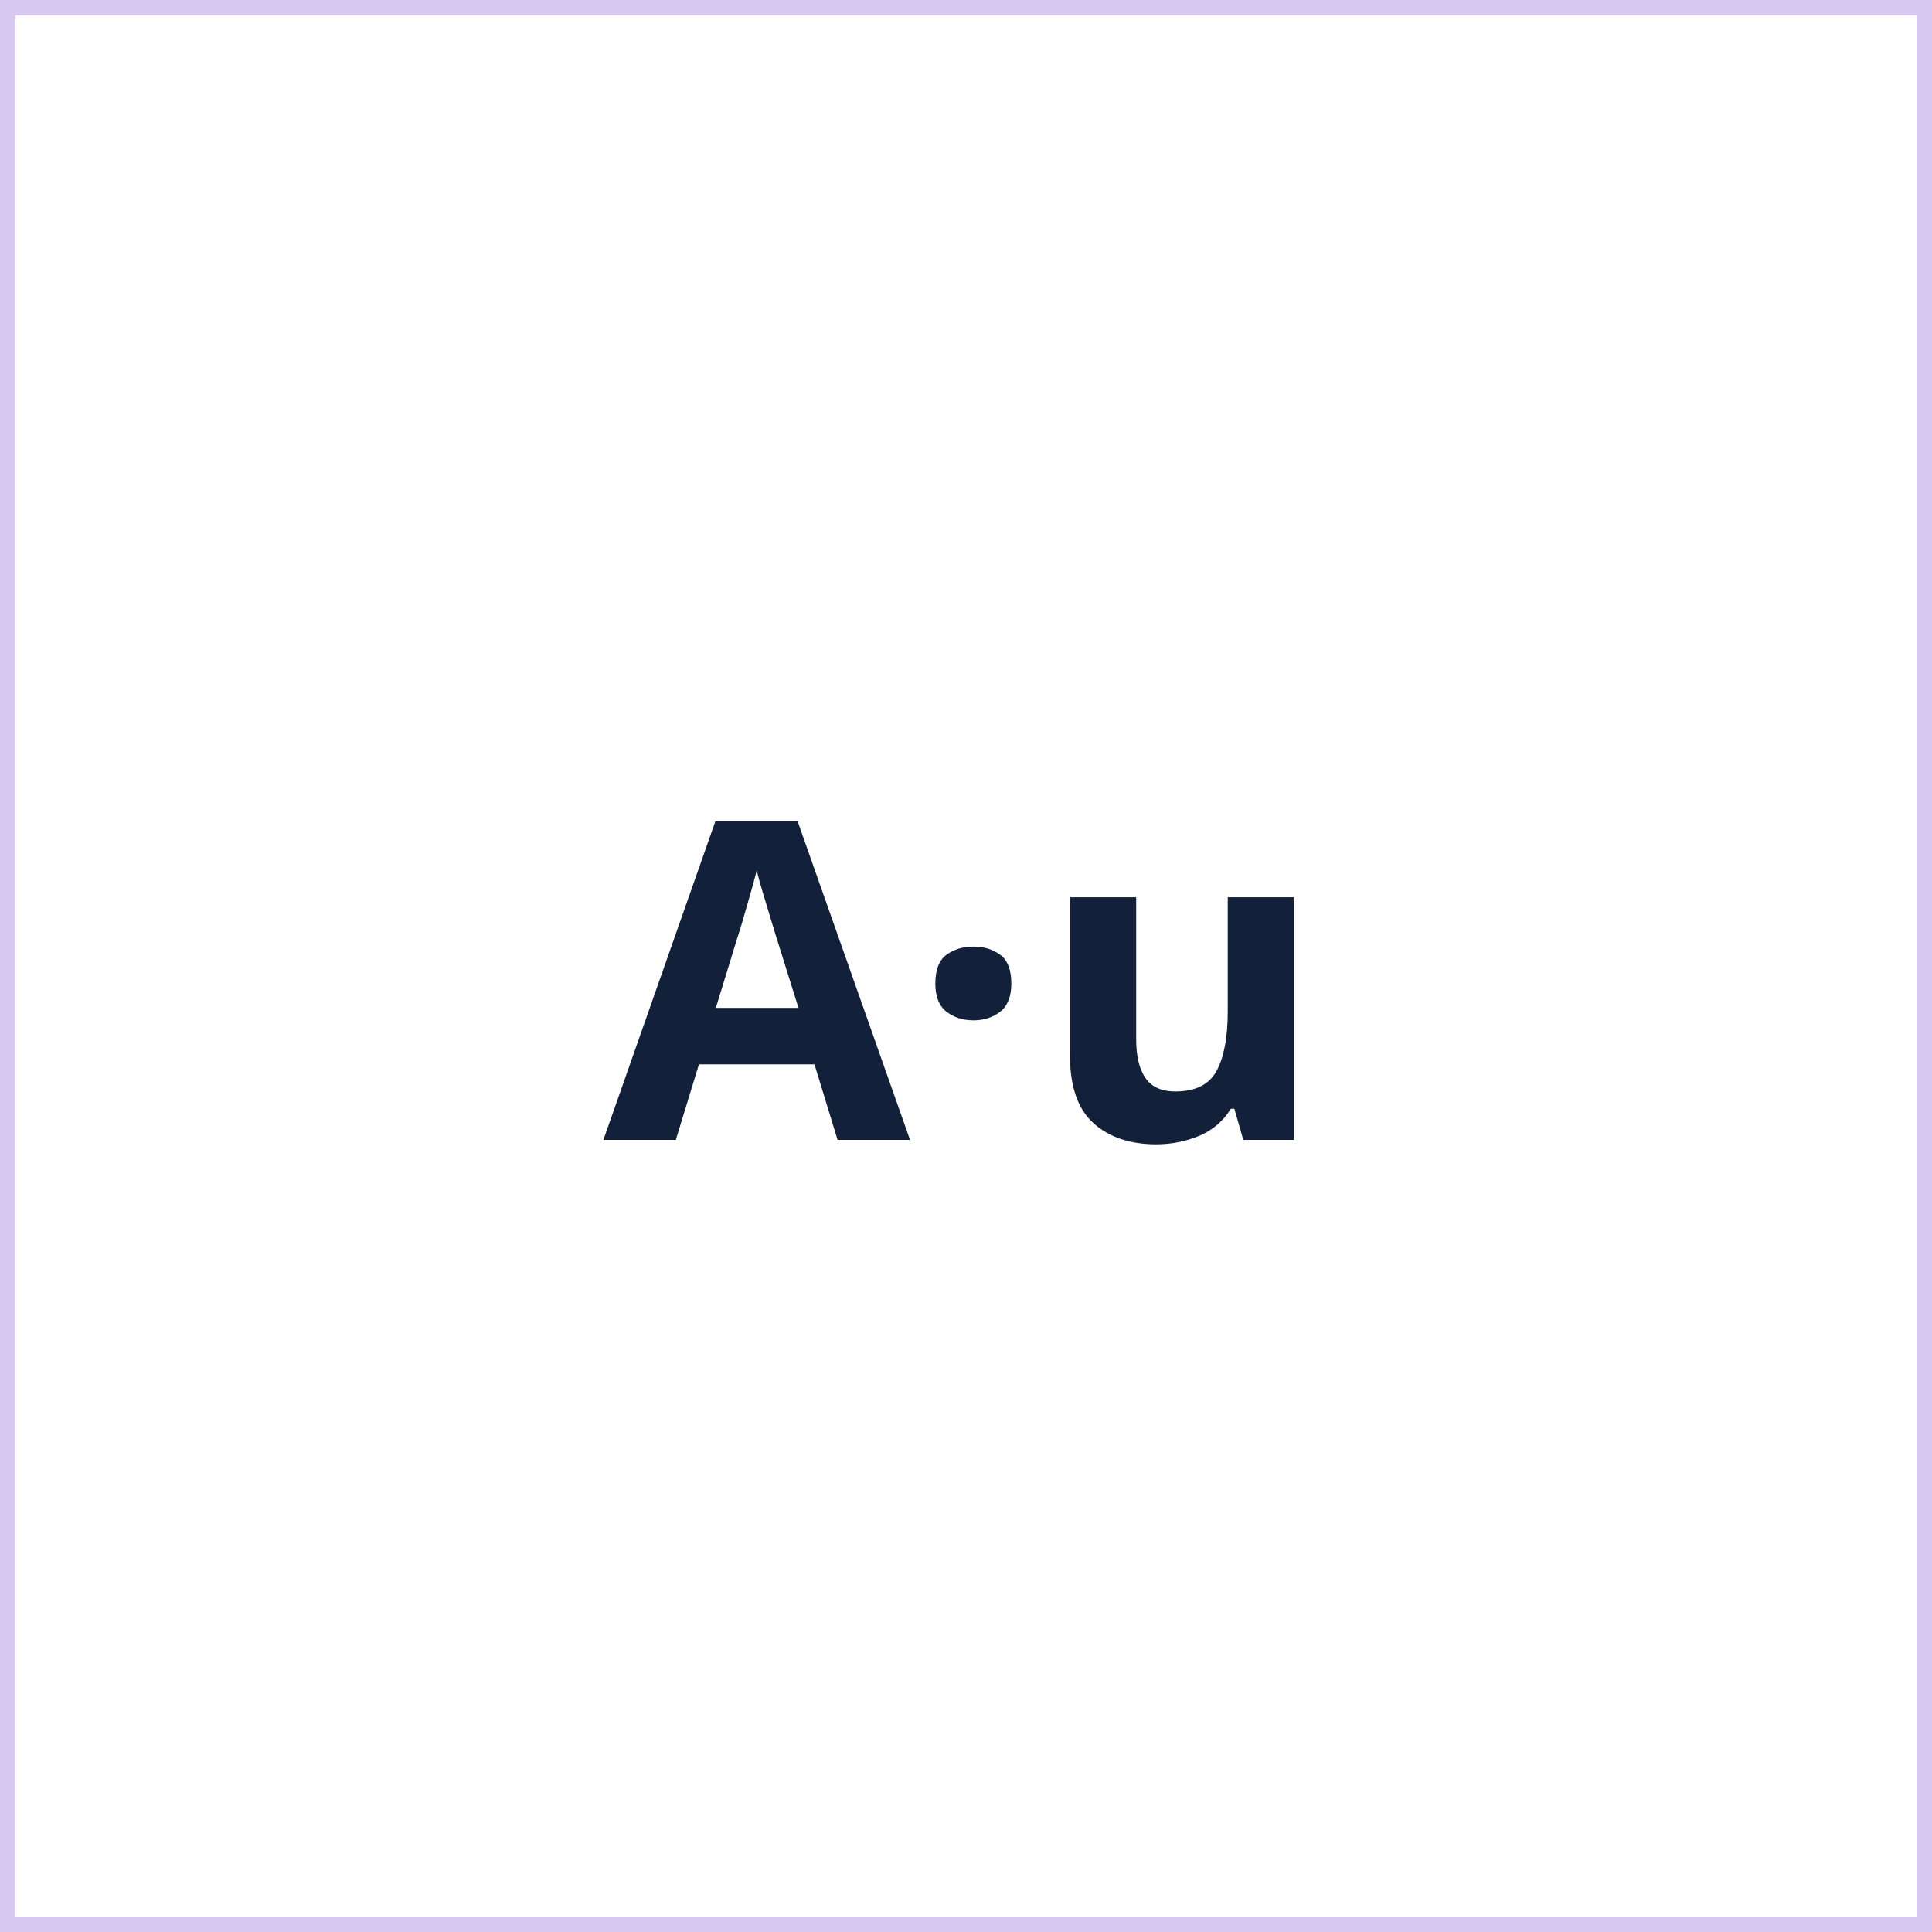
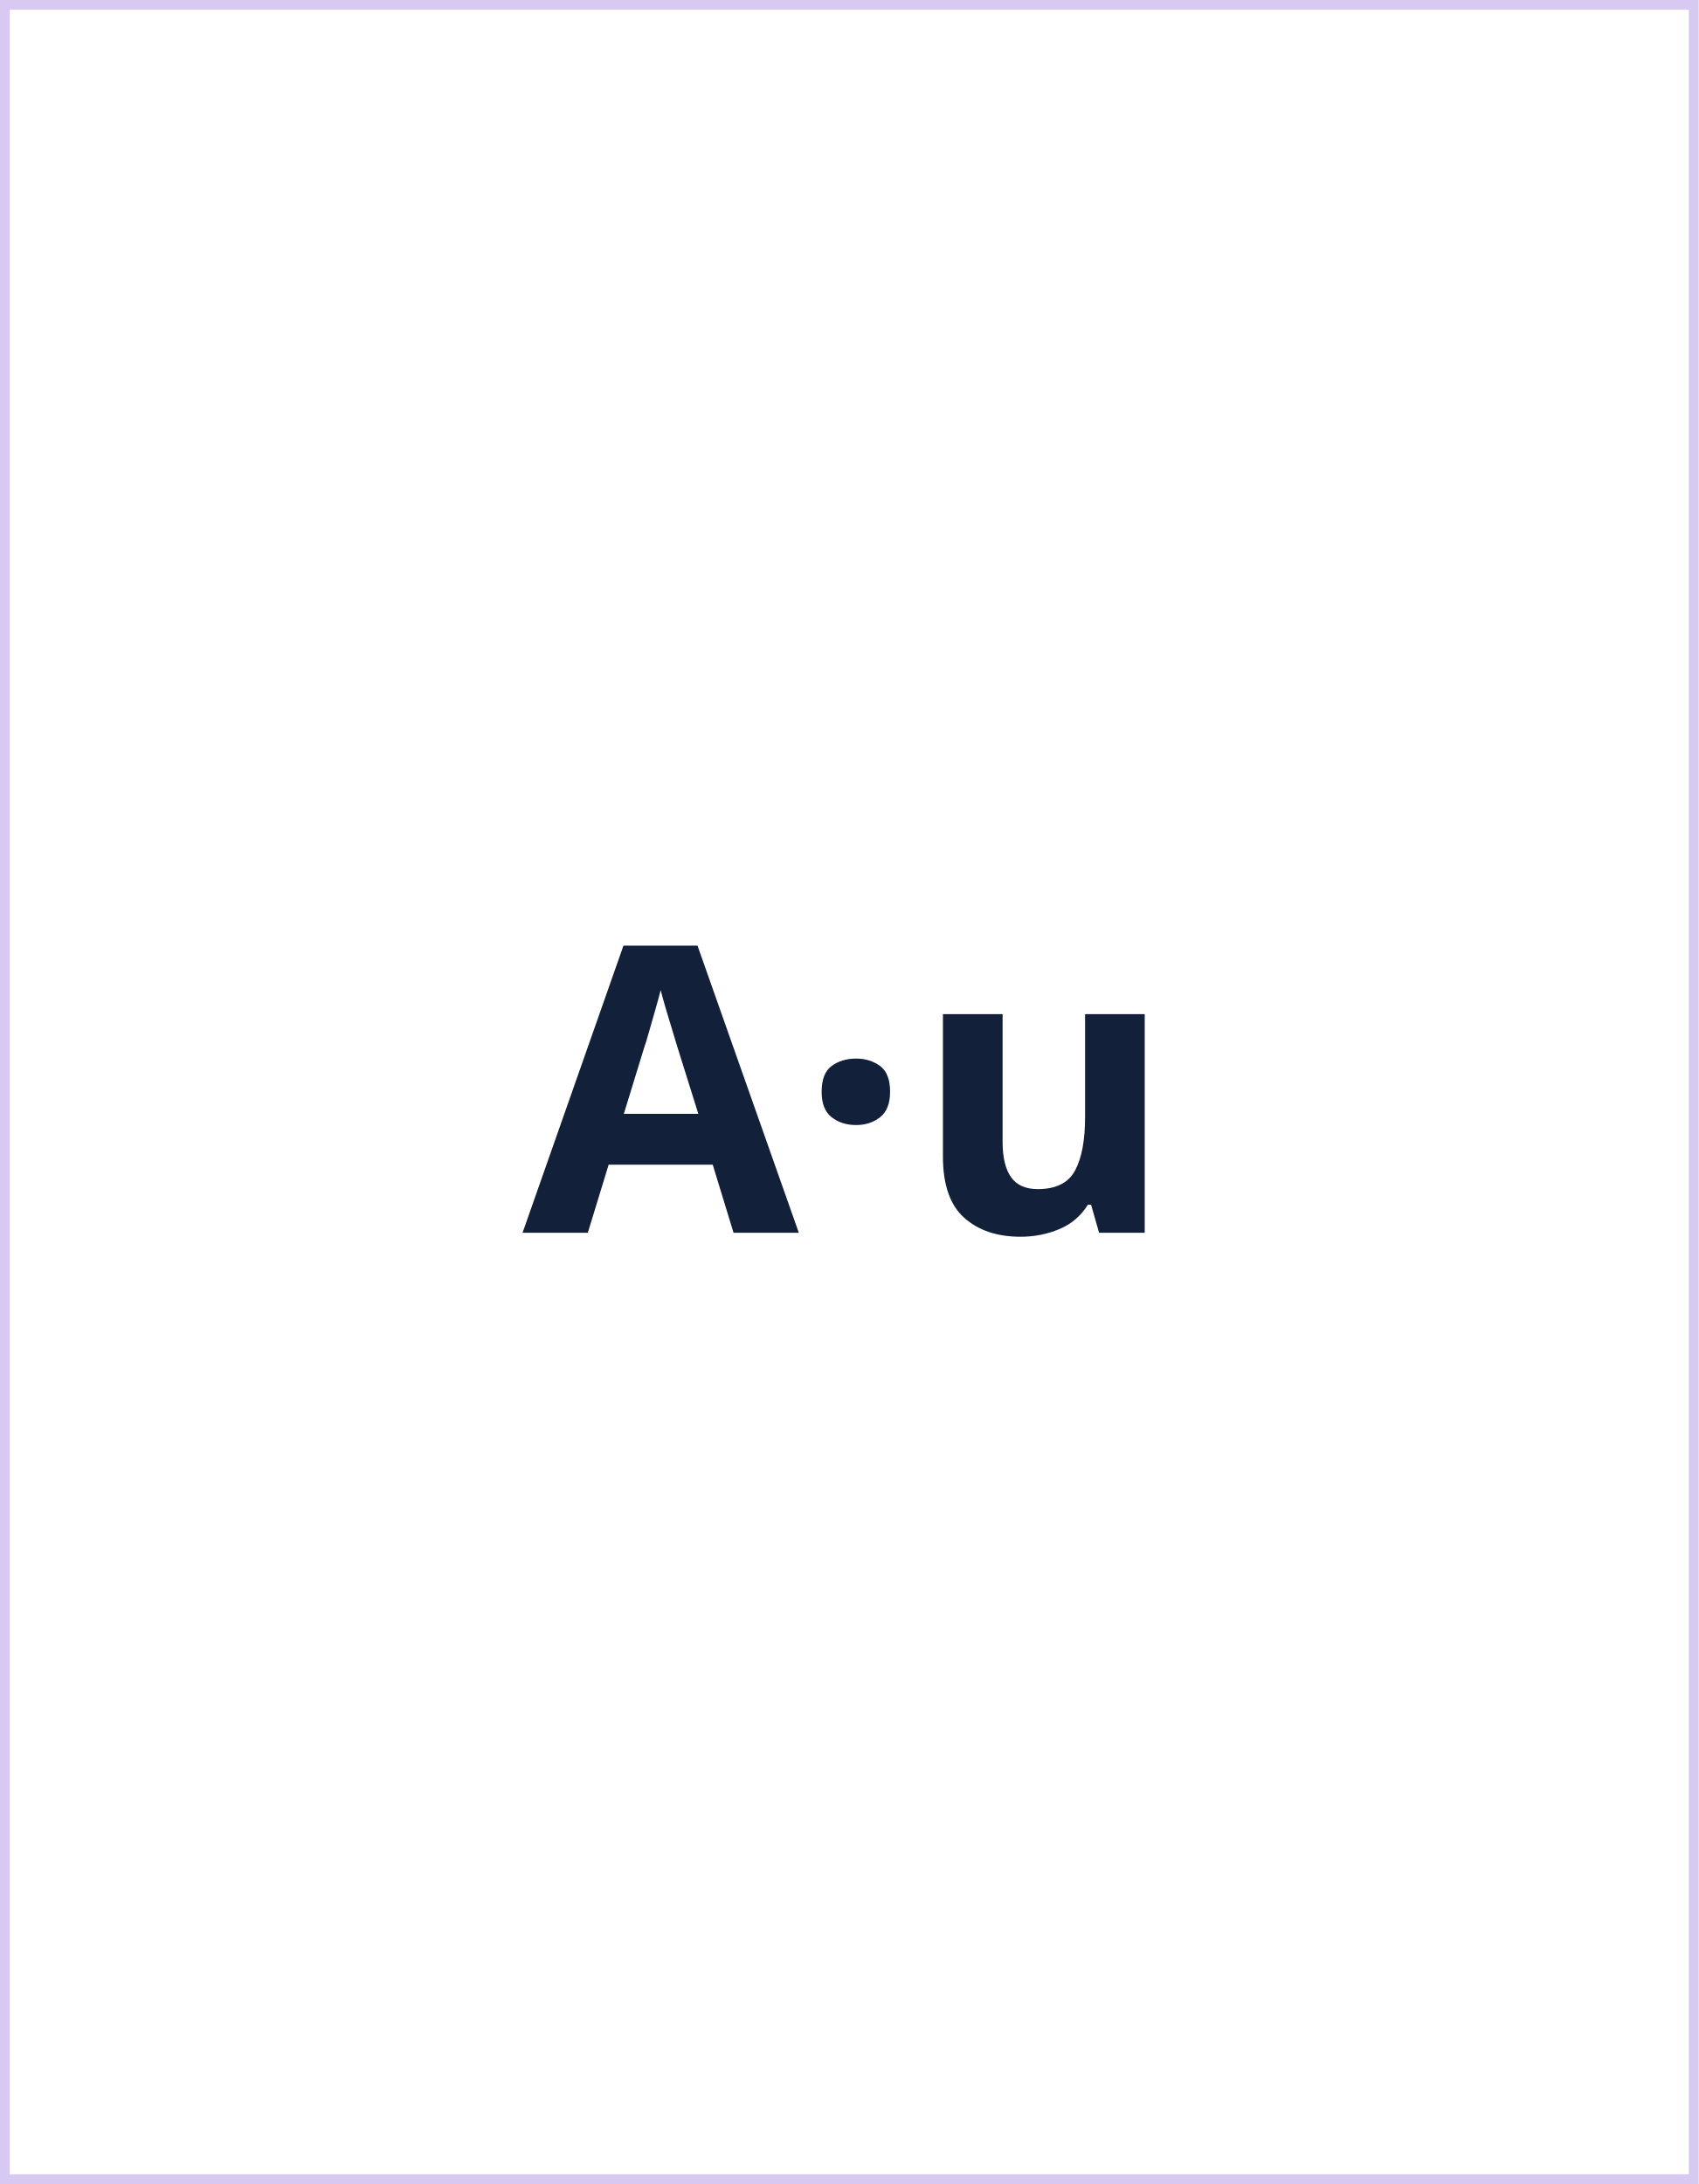
- <svg xmlns="http://www.w3.org/2000/svg" viewBox="0 0 1000 1000">
-   <path fill="#fff" stroke-width="0" d="M4 4h992v992H4z" />
-   <path fill="#d7c9f2" stroke-width="0" d="M992 8v984H8V8zm8-8H0v1000h1000z" />
-   <text x="500" y="590" font-family="sans-serif" font-size="230" font-weight="bold" text-anchor="middle" fill="#12203a">A·u</text>
+ <svg xmlns="http://www.w3.org/2000/svg" viewBox="0 0 1400 1800">
+   <path fill="#fff" stroke-width="0" d="M4 4h1392v1792H4z" />
+   <path fill="#d7c9f2" stroke-width="0" d="M1392 8v1784H8V8zm8-8H0v1800h1400z" />
+   <text x="700" y="1016" font-family="sans-serif" font-size="330" font-weight="bold" text-anchor="middle" fill="#12203a">A·u</text>
</svg>
